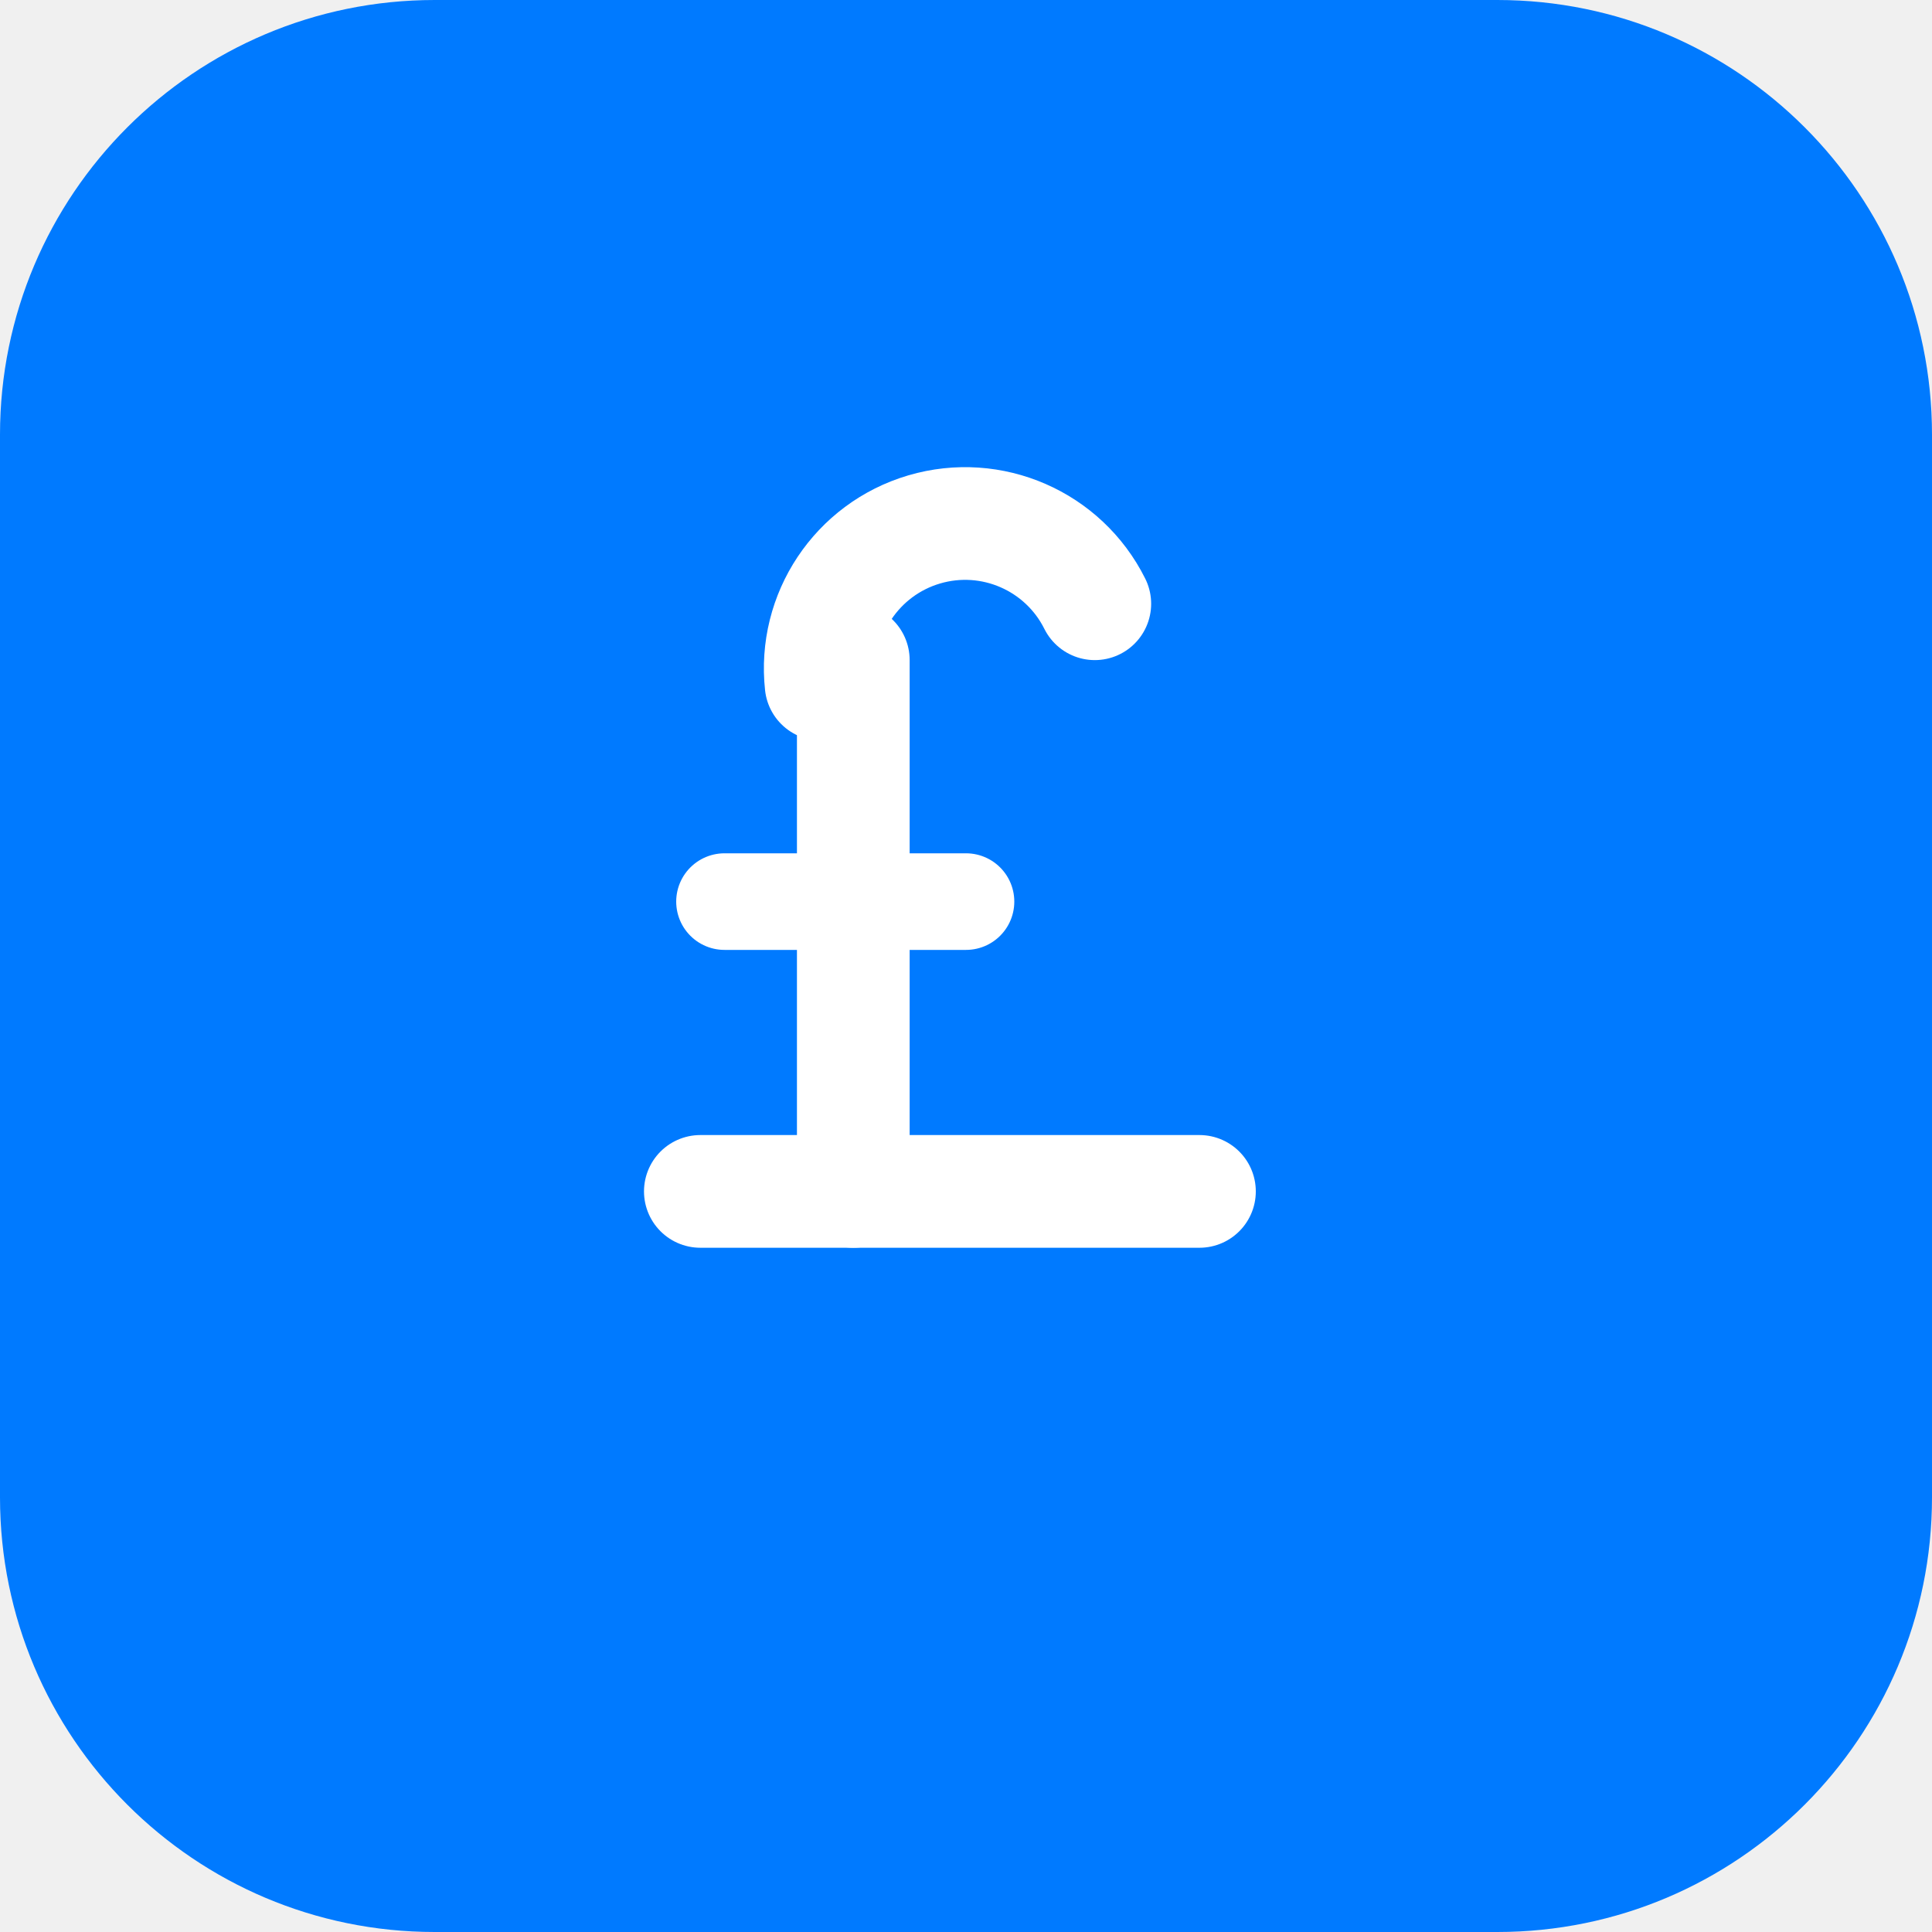
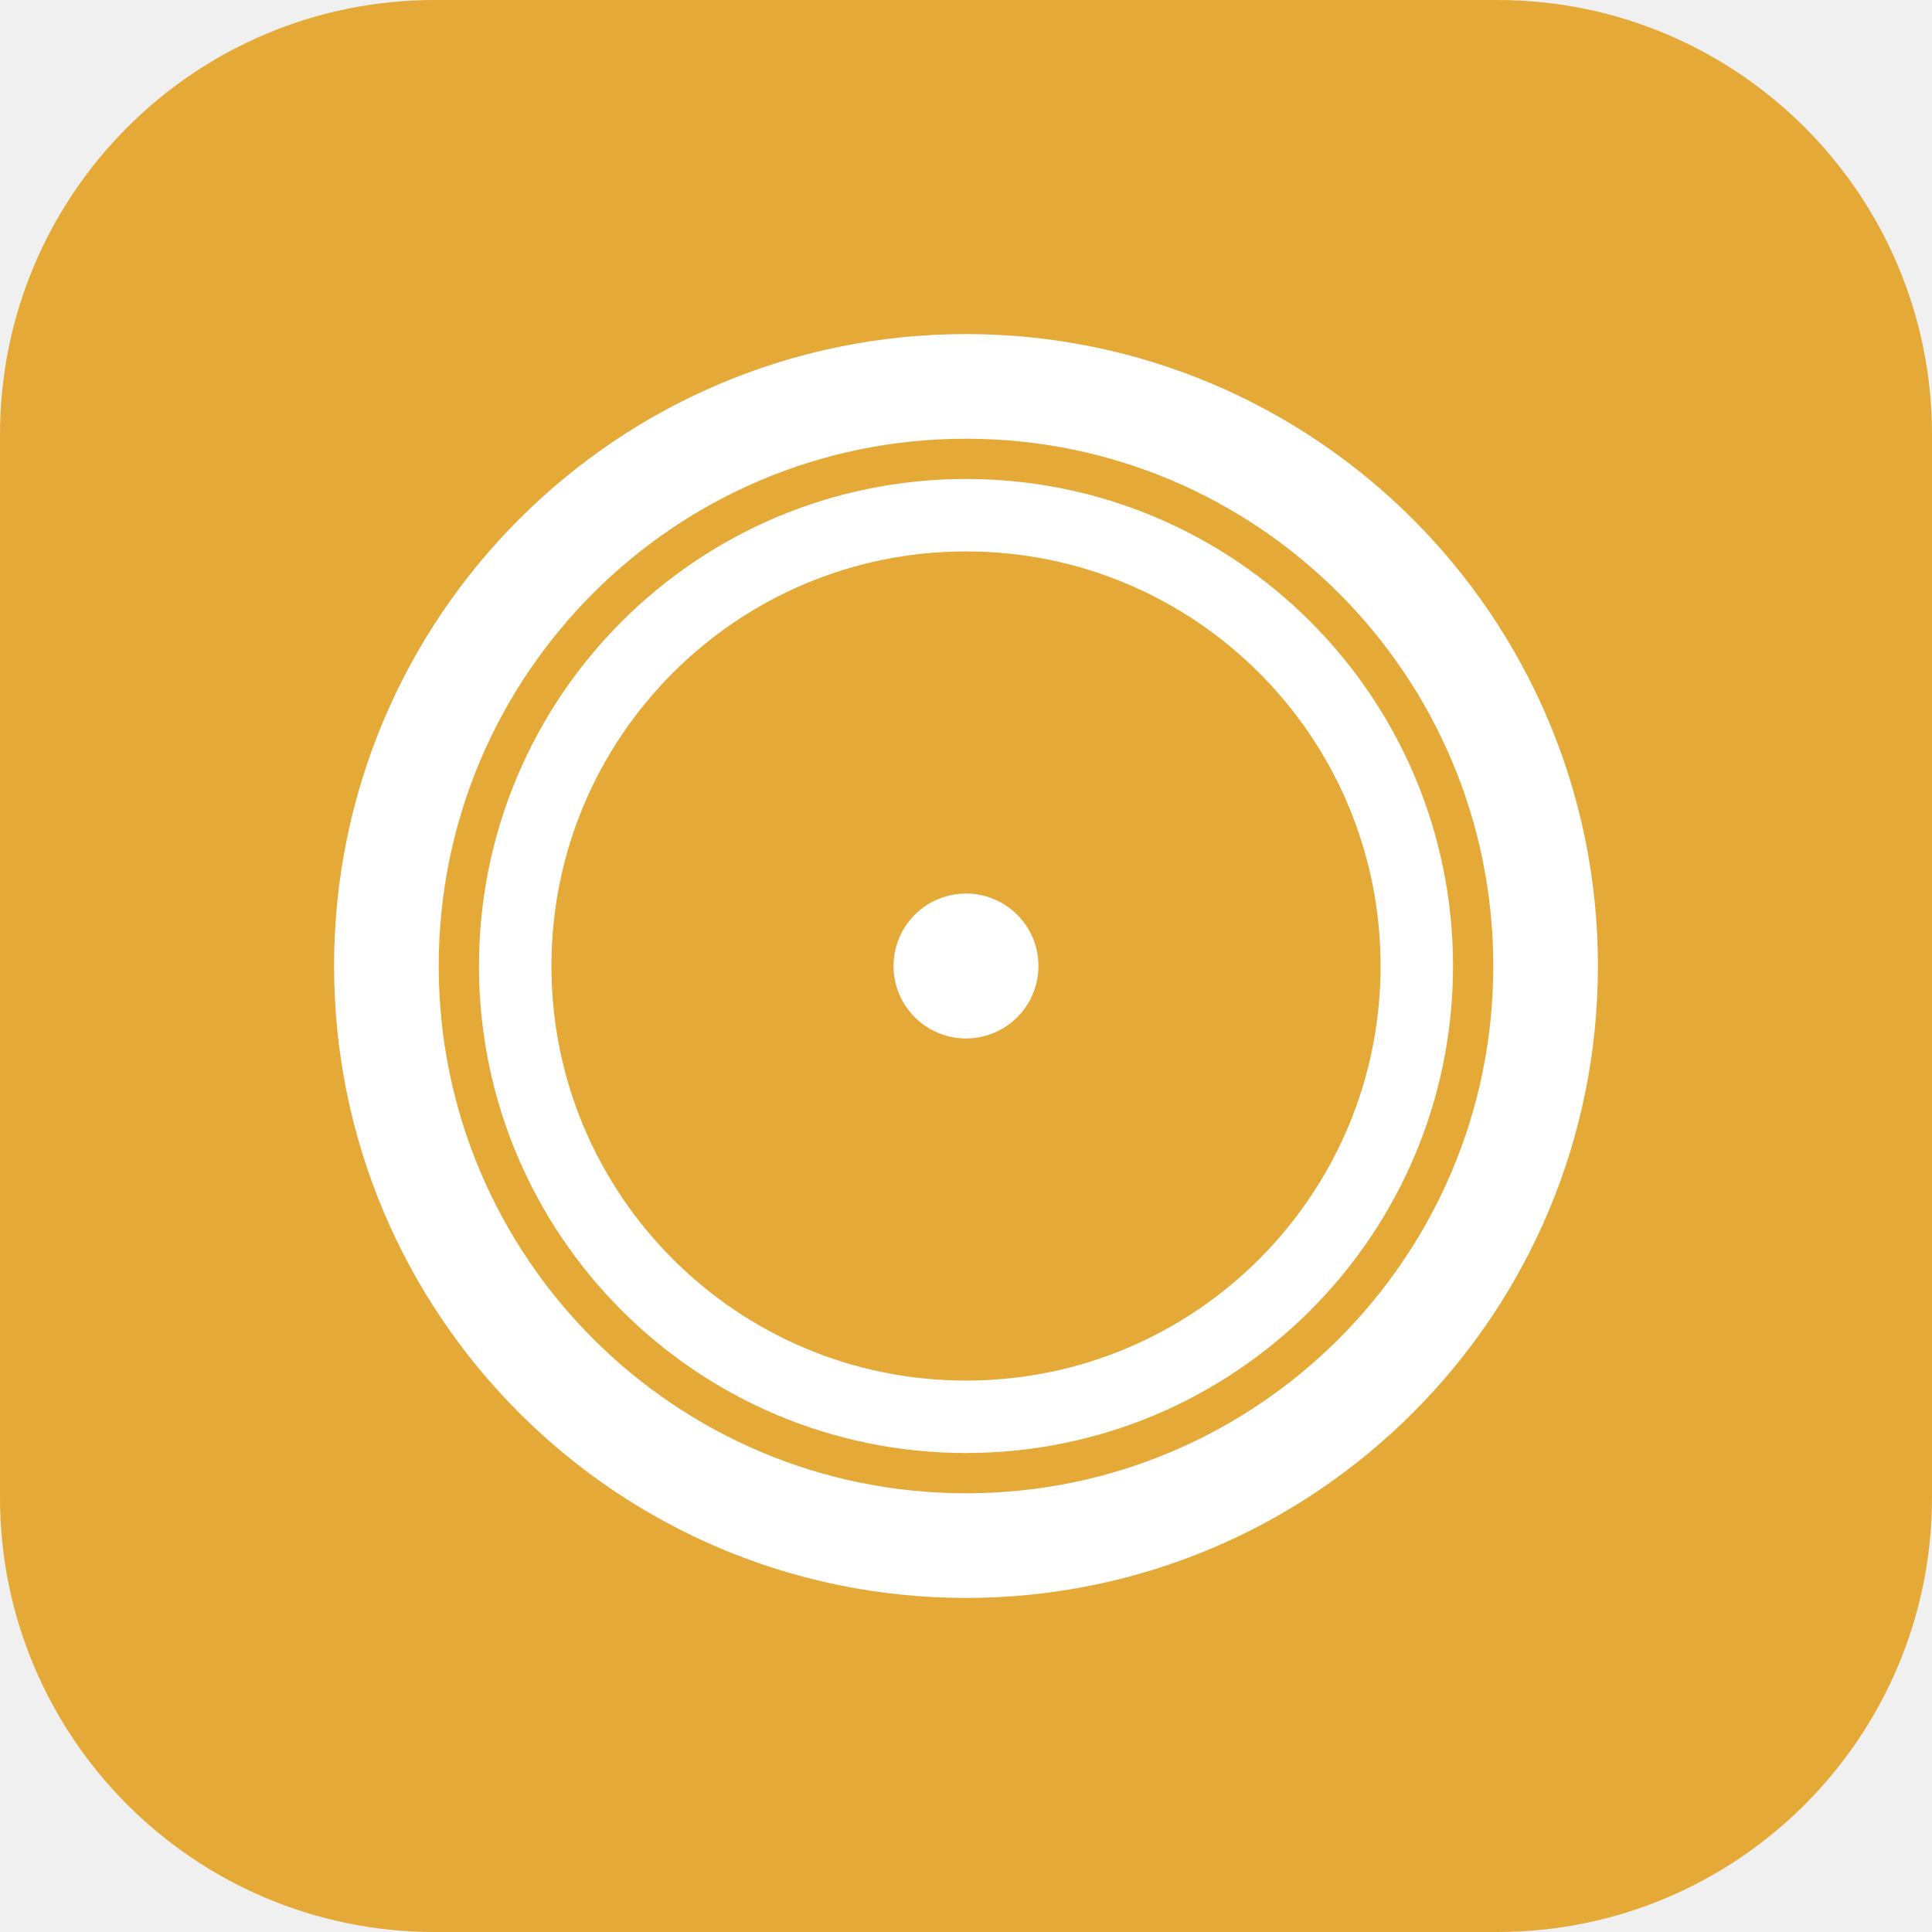
<svg xmlns="http://www.w3.org/2000/svg" viewBox="0 0 24 24" width="24" height="24">
-   <rect width="24" height="24" rx="5.4" fill="#007AFF" />
-   <path d="M10.2 8.5a1.8 1.8 0 0 1 3.4-1" stroke="#fff" stroke-width="1.4" stroke-linecap="round" fill="none" />
-   <path d="M10.6 8.2v6.6" stroke="#fff" stroke-width="1.4" stroke-linecap="round" />
-   <path d="M9 11.2h3" stroke="#fff" stroke-width="1.2" stroke-linecap="round" />
-   <path d="M8.7 14.8h6.2" stroke="#fff" stroke-width="1.4" stroke-linecap="round" />
+   <rect width="24" height="24" rx="5.4" fill="#E5A937" />
+   <circle cx="12" cy="12" r="7.2" fill="none" stroke="#fff" stroke-width="1.3" />
+   <circle cx="12" cy="12" r="5.6" fill="none" stroke="#fff" stroke-width="0.9" />
+   <circle cx="12" cy="12" r="0.9" fill="#fff" />
</svg>
